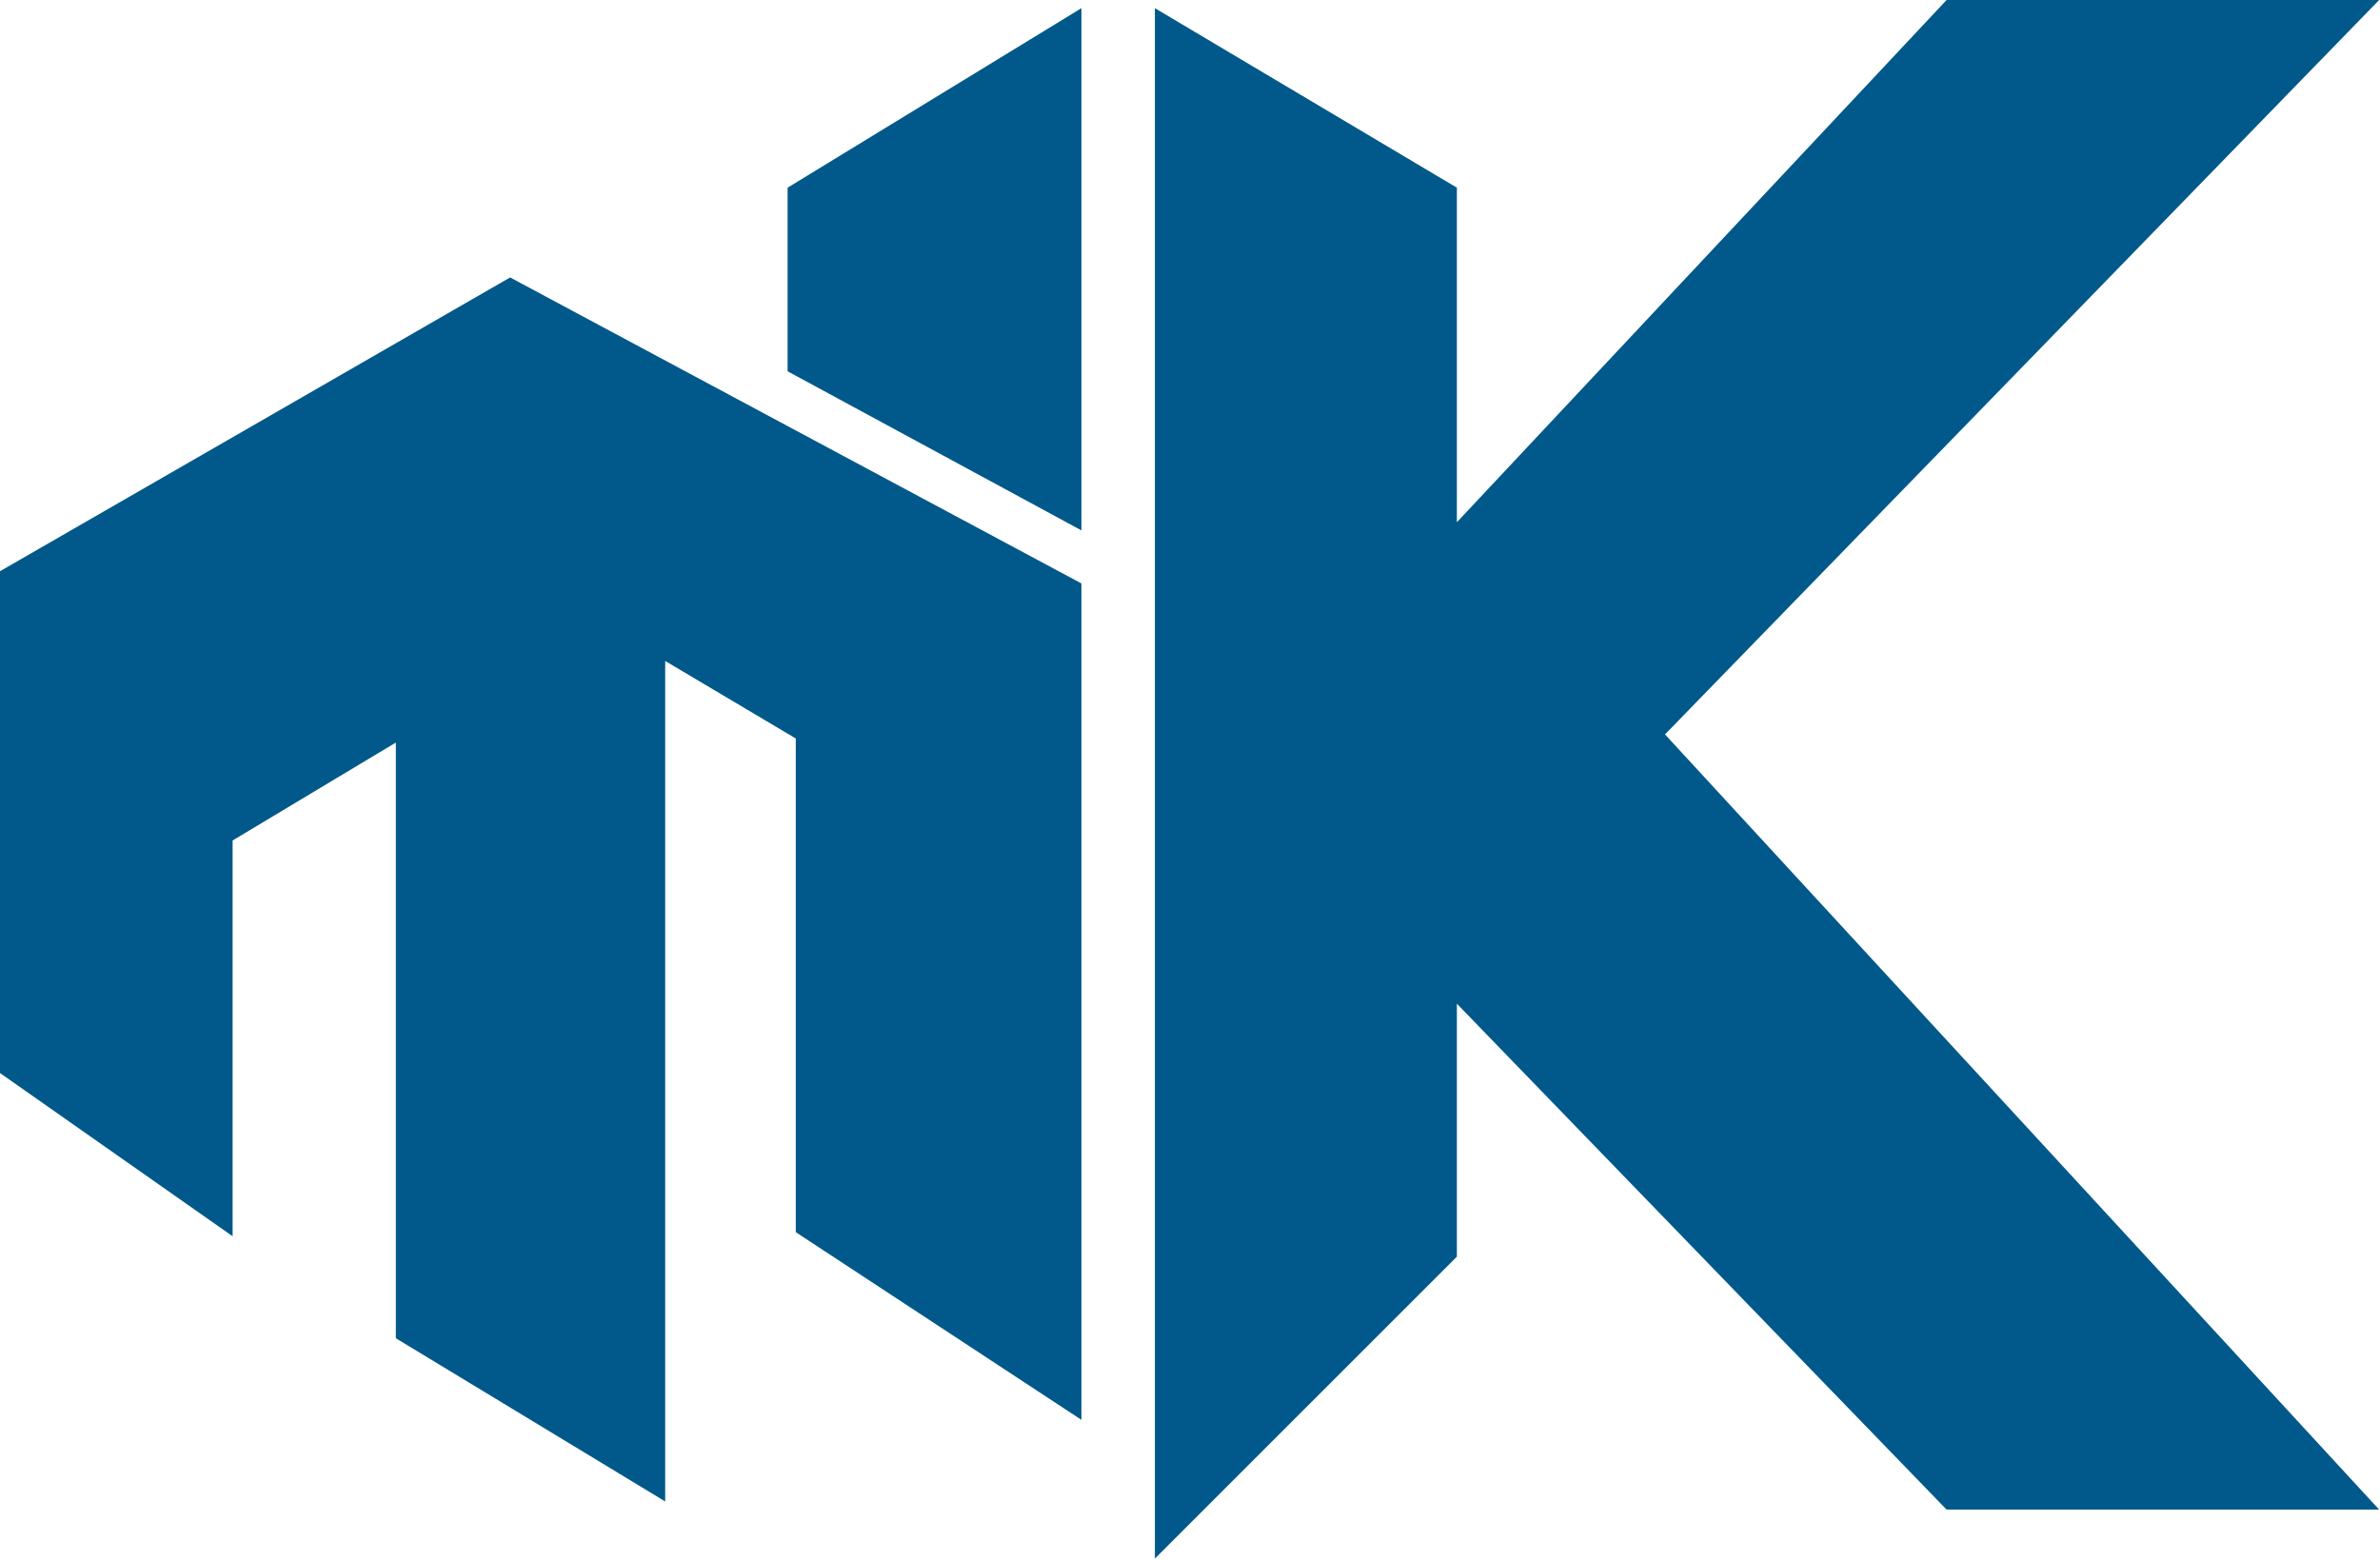
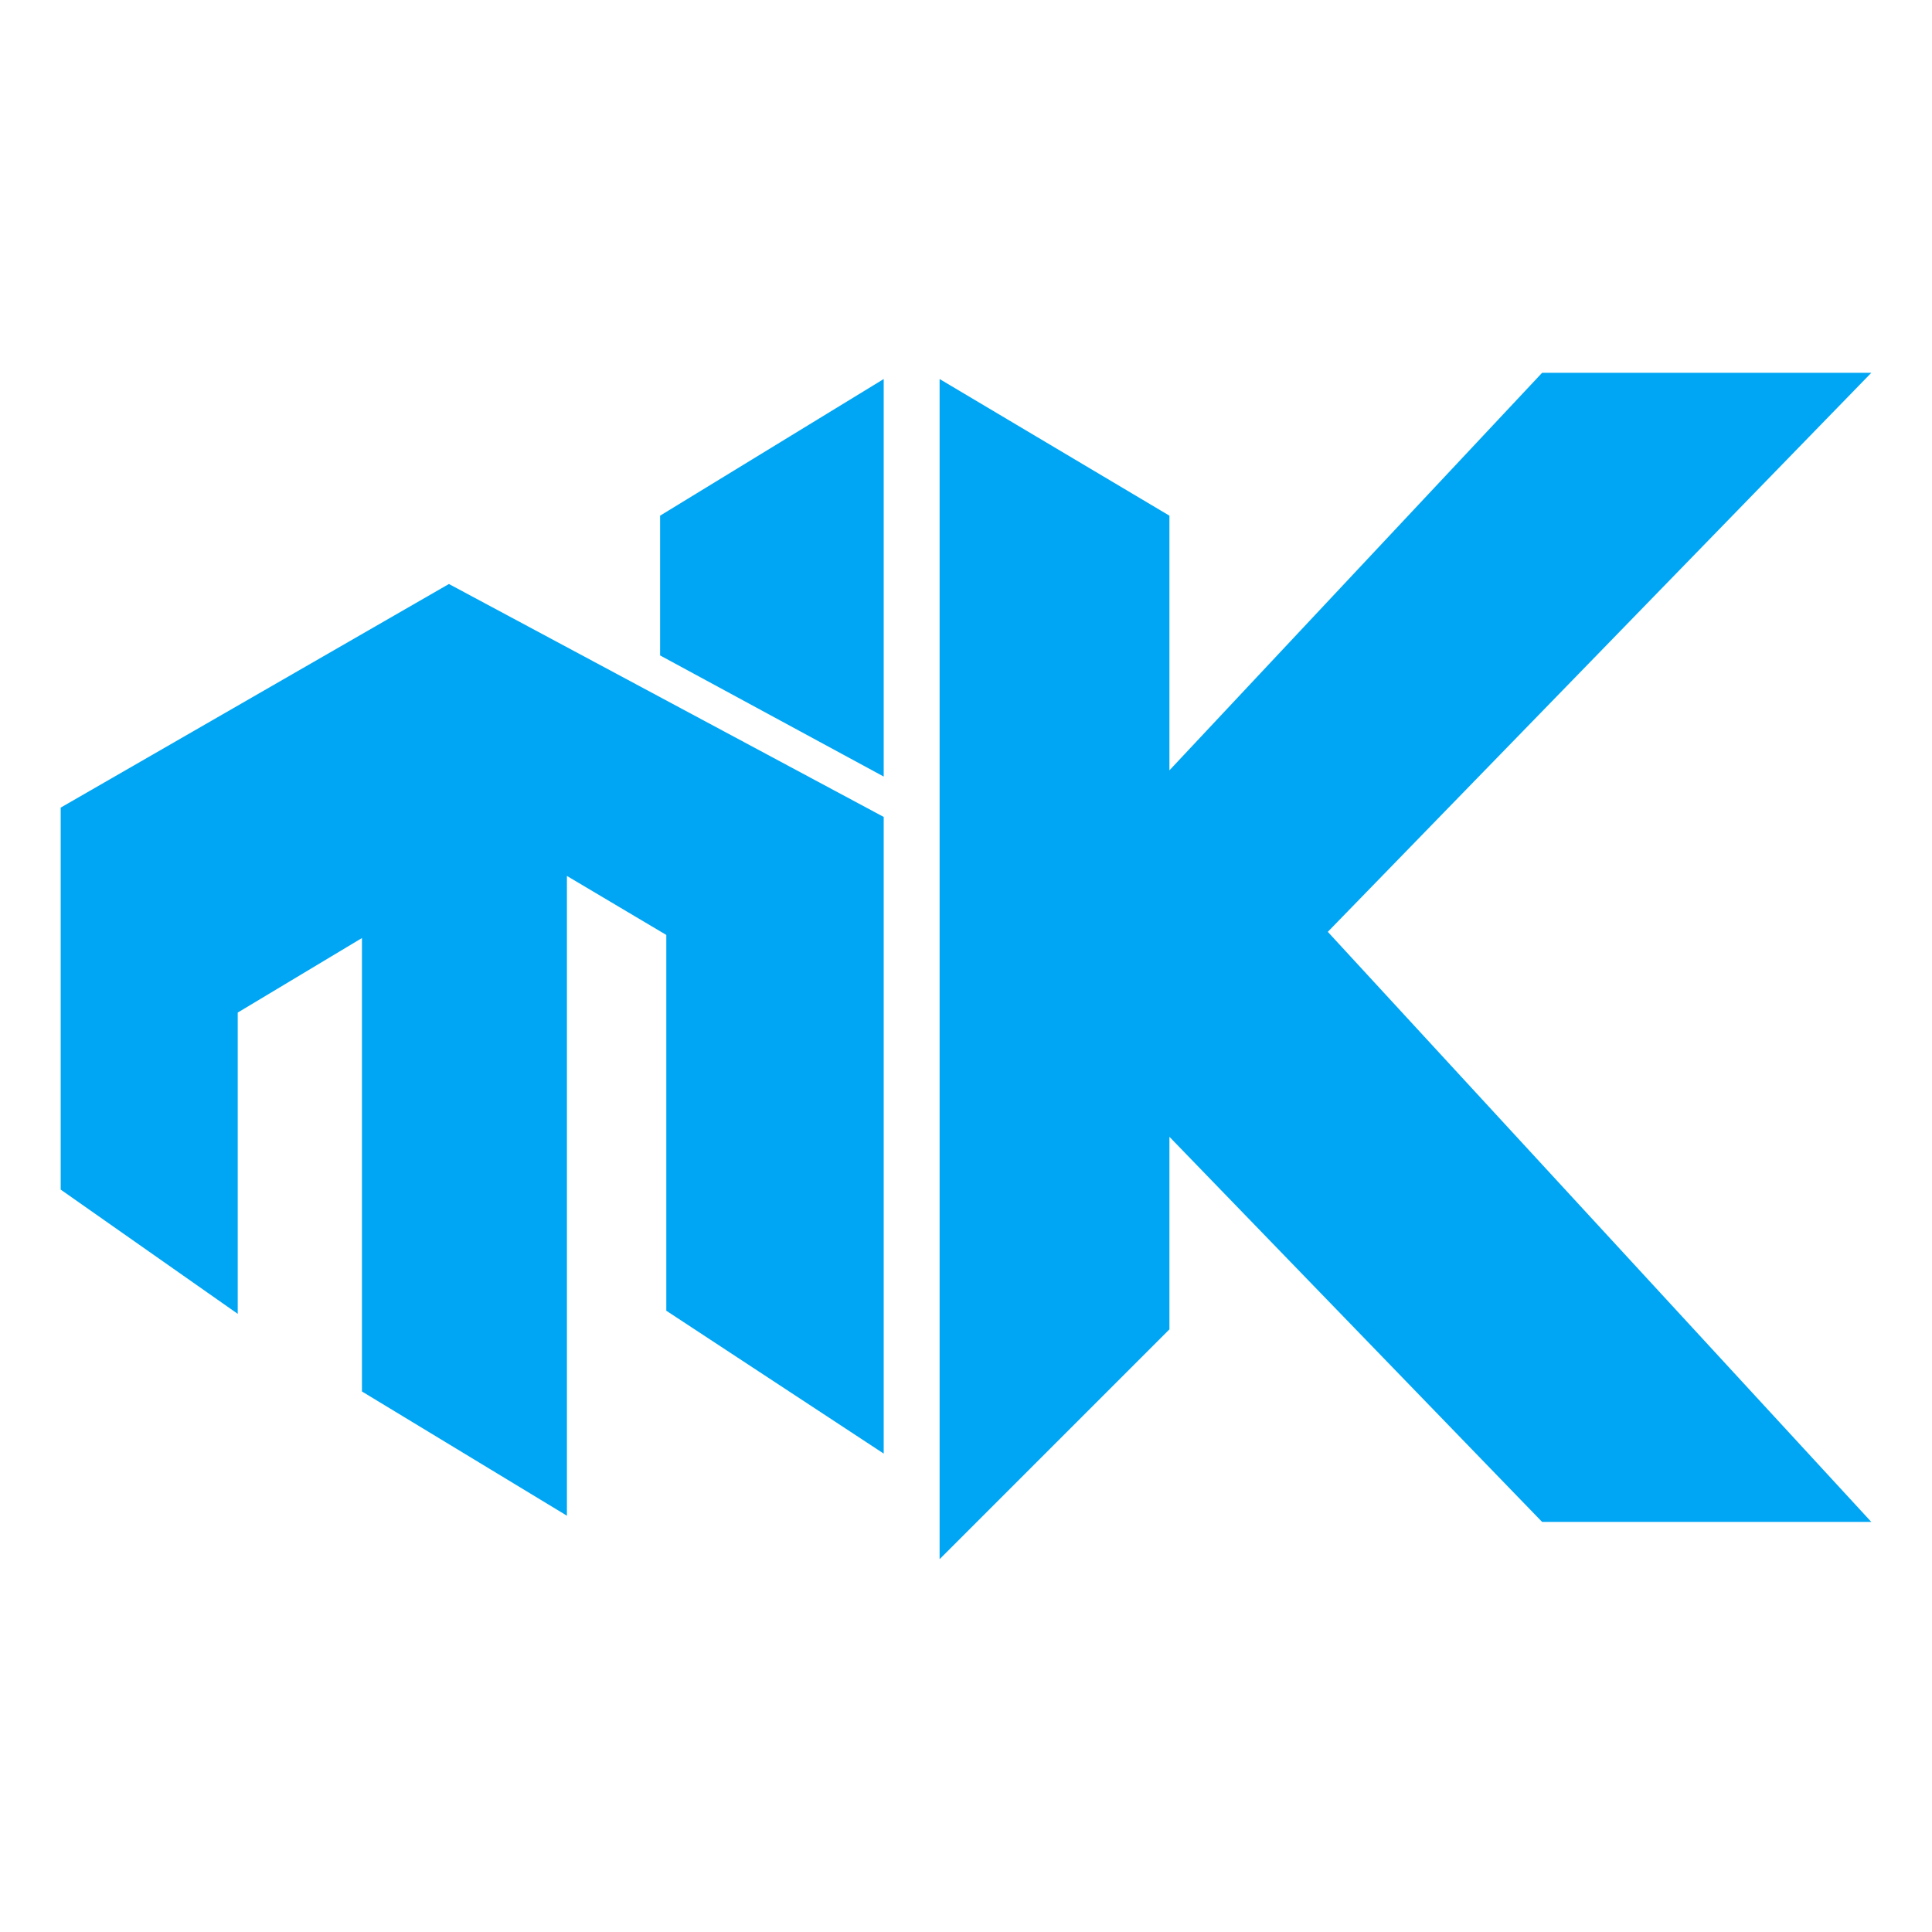
- <svg xmlns="http://www.w3.org/2000/svg" width="100%" height="100%" viewBox="0 0 960 629" version="1.1" xml:space="preserve" style="fill-rule:evenodd;clip-rule:evenodd;stroke-linejoin:round;stroke-miterlimit:2;">
+ <svg xmlns="http://www.w3.org/2000/svg" width="100%" height="100%" viewBox="0 0 1024 1024" version="1.1" xml:space="preserve" style="fill-rule:evenodd;clip-rule:evenodd;stroke-linejoin:round;stroke-miterlimit:2;">
  <g transform="matrix(1,0,0,1,-0.000094,-0.000092)">
-     <g transform="matrix(1,0,0,1,-32.17039,-197.6005)">
+     <g transform="matrix(1,0,0,1,-0.000084,-0.000055)">
      <g transform="matrix(1.646071,0,0,1.646071,-354.6562,-332.4343)">
-         <path d="M235,462L360,390L500,465L500,670L430,624L430,503L398,484L398,690L332,650L332,504L292,528L292,625L235,585L235,462Z" style="fill:rgb(0,89,138);fill-rule:nonzero;" />
+         <path d="M235,462L360,390L500,465L500,670L430,624L430,503L398,484L398,690L332,650L332,504L292,528L292,625L235,585L235,462Z" style="fill:rgb(0,166,244);fill-rule:nonzero;" />
      </g>
      <g transform="matrix(1.646071,0,0,1.646071,-506.0947,-332.4343)">
-         <path d="M520,368L592,324L592,452L520,413L520,368Z" style="fill:rgb(0,89,138);fill-rule:nonzero;" />
+         <path d="M520,368L592,324L592,452L520,413L520,368Z" style="fill:rgb(0,166,244);fill-rule:nonzero;" />
      </g>
      <g transform="matrix(1.646071,0,0,1.646071,-506.0947,-332.4343)">
-         <path d="M610,324L684,368L684,450L804,322L910,322L735,502L910,692L804,692L684,568L684,630L610,704L610,324Z" style="fill:rgb(0,89,138);fill-rule:nonzero;" />
+         <path d="M610,324L684,368L684,450L804,322L910,322L735,502L910,692L804,692L684,568L684,630L610,704L610,324Z" style="fill:rgb(0,166,244);fill-rule:nonzero;" />
      </g>
    </g>
  </g>
</svg>
